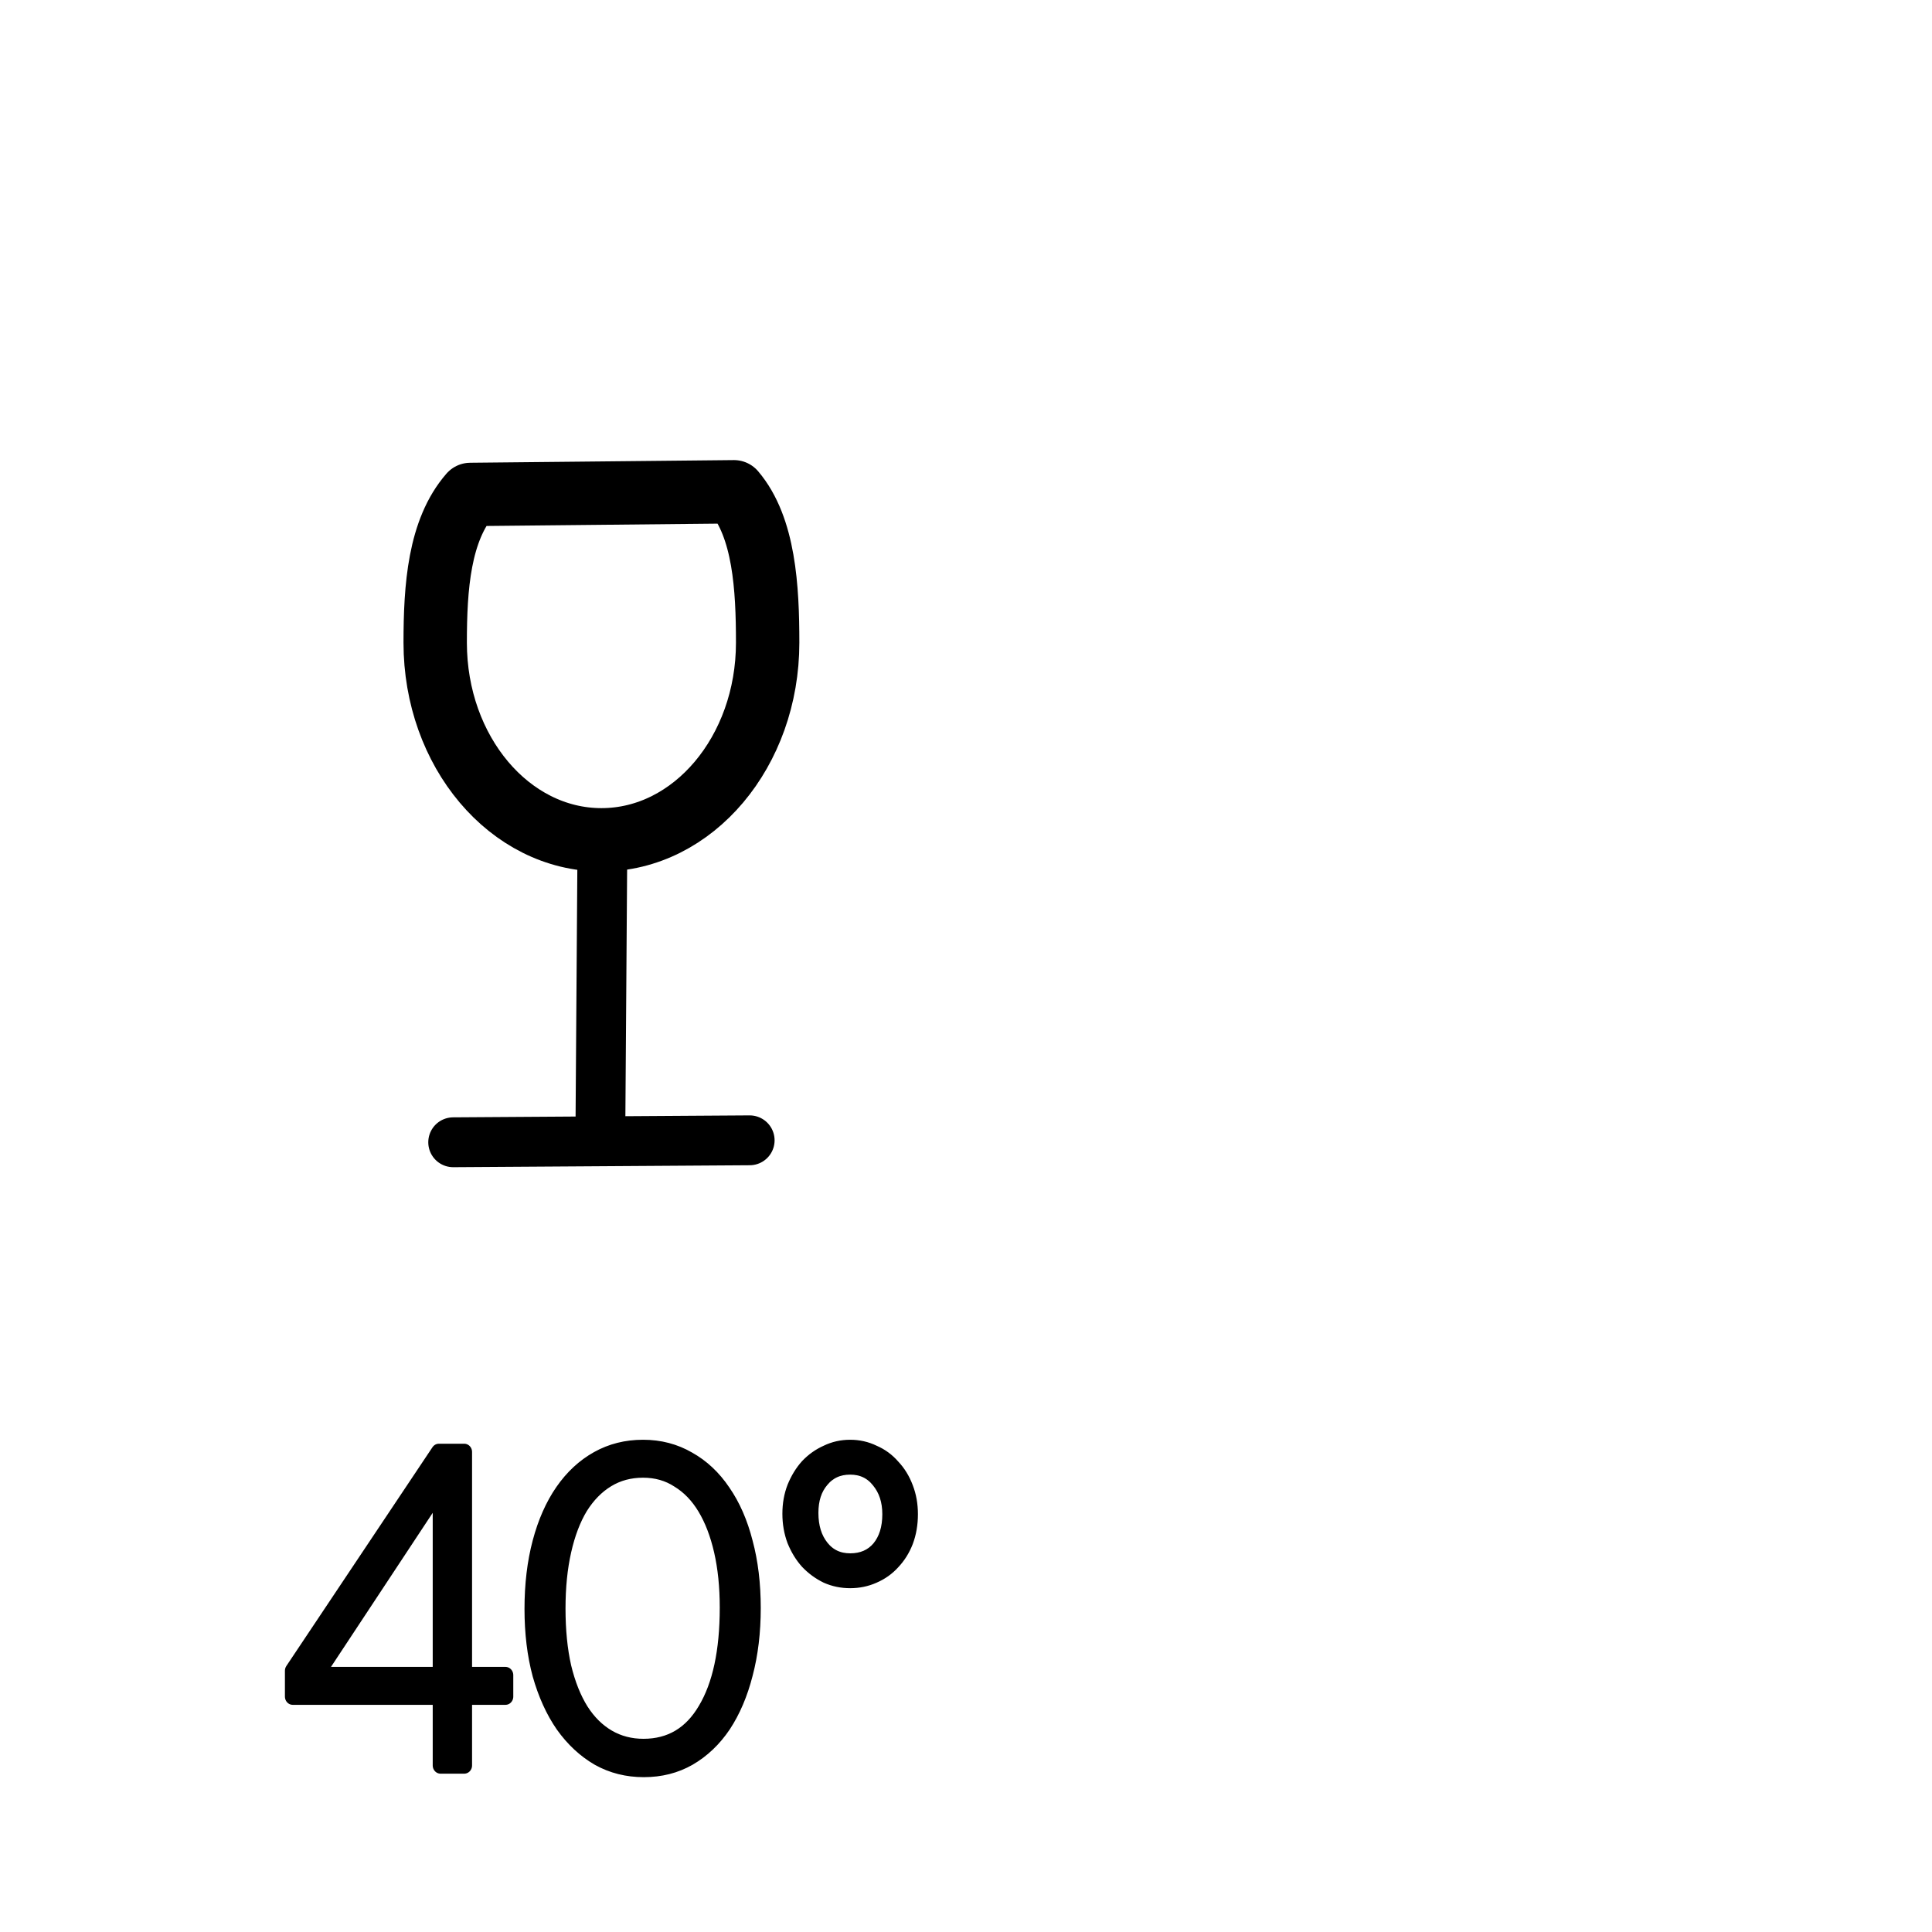
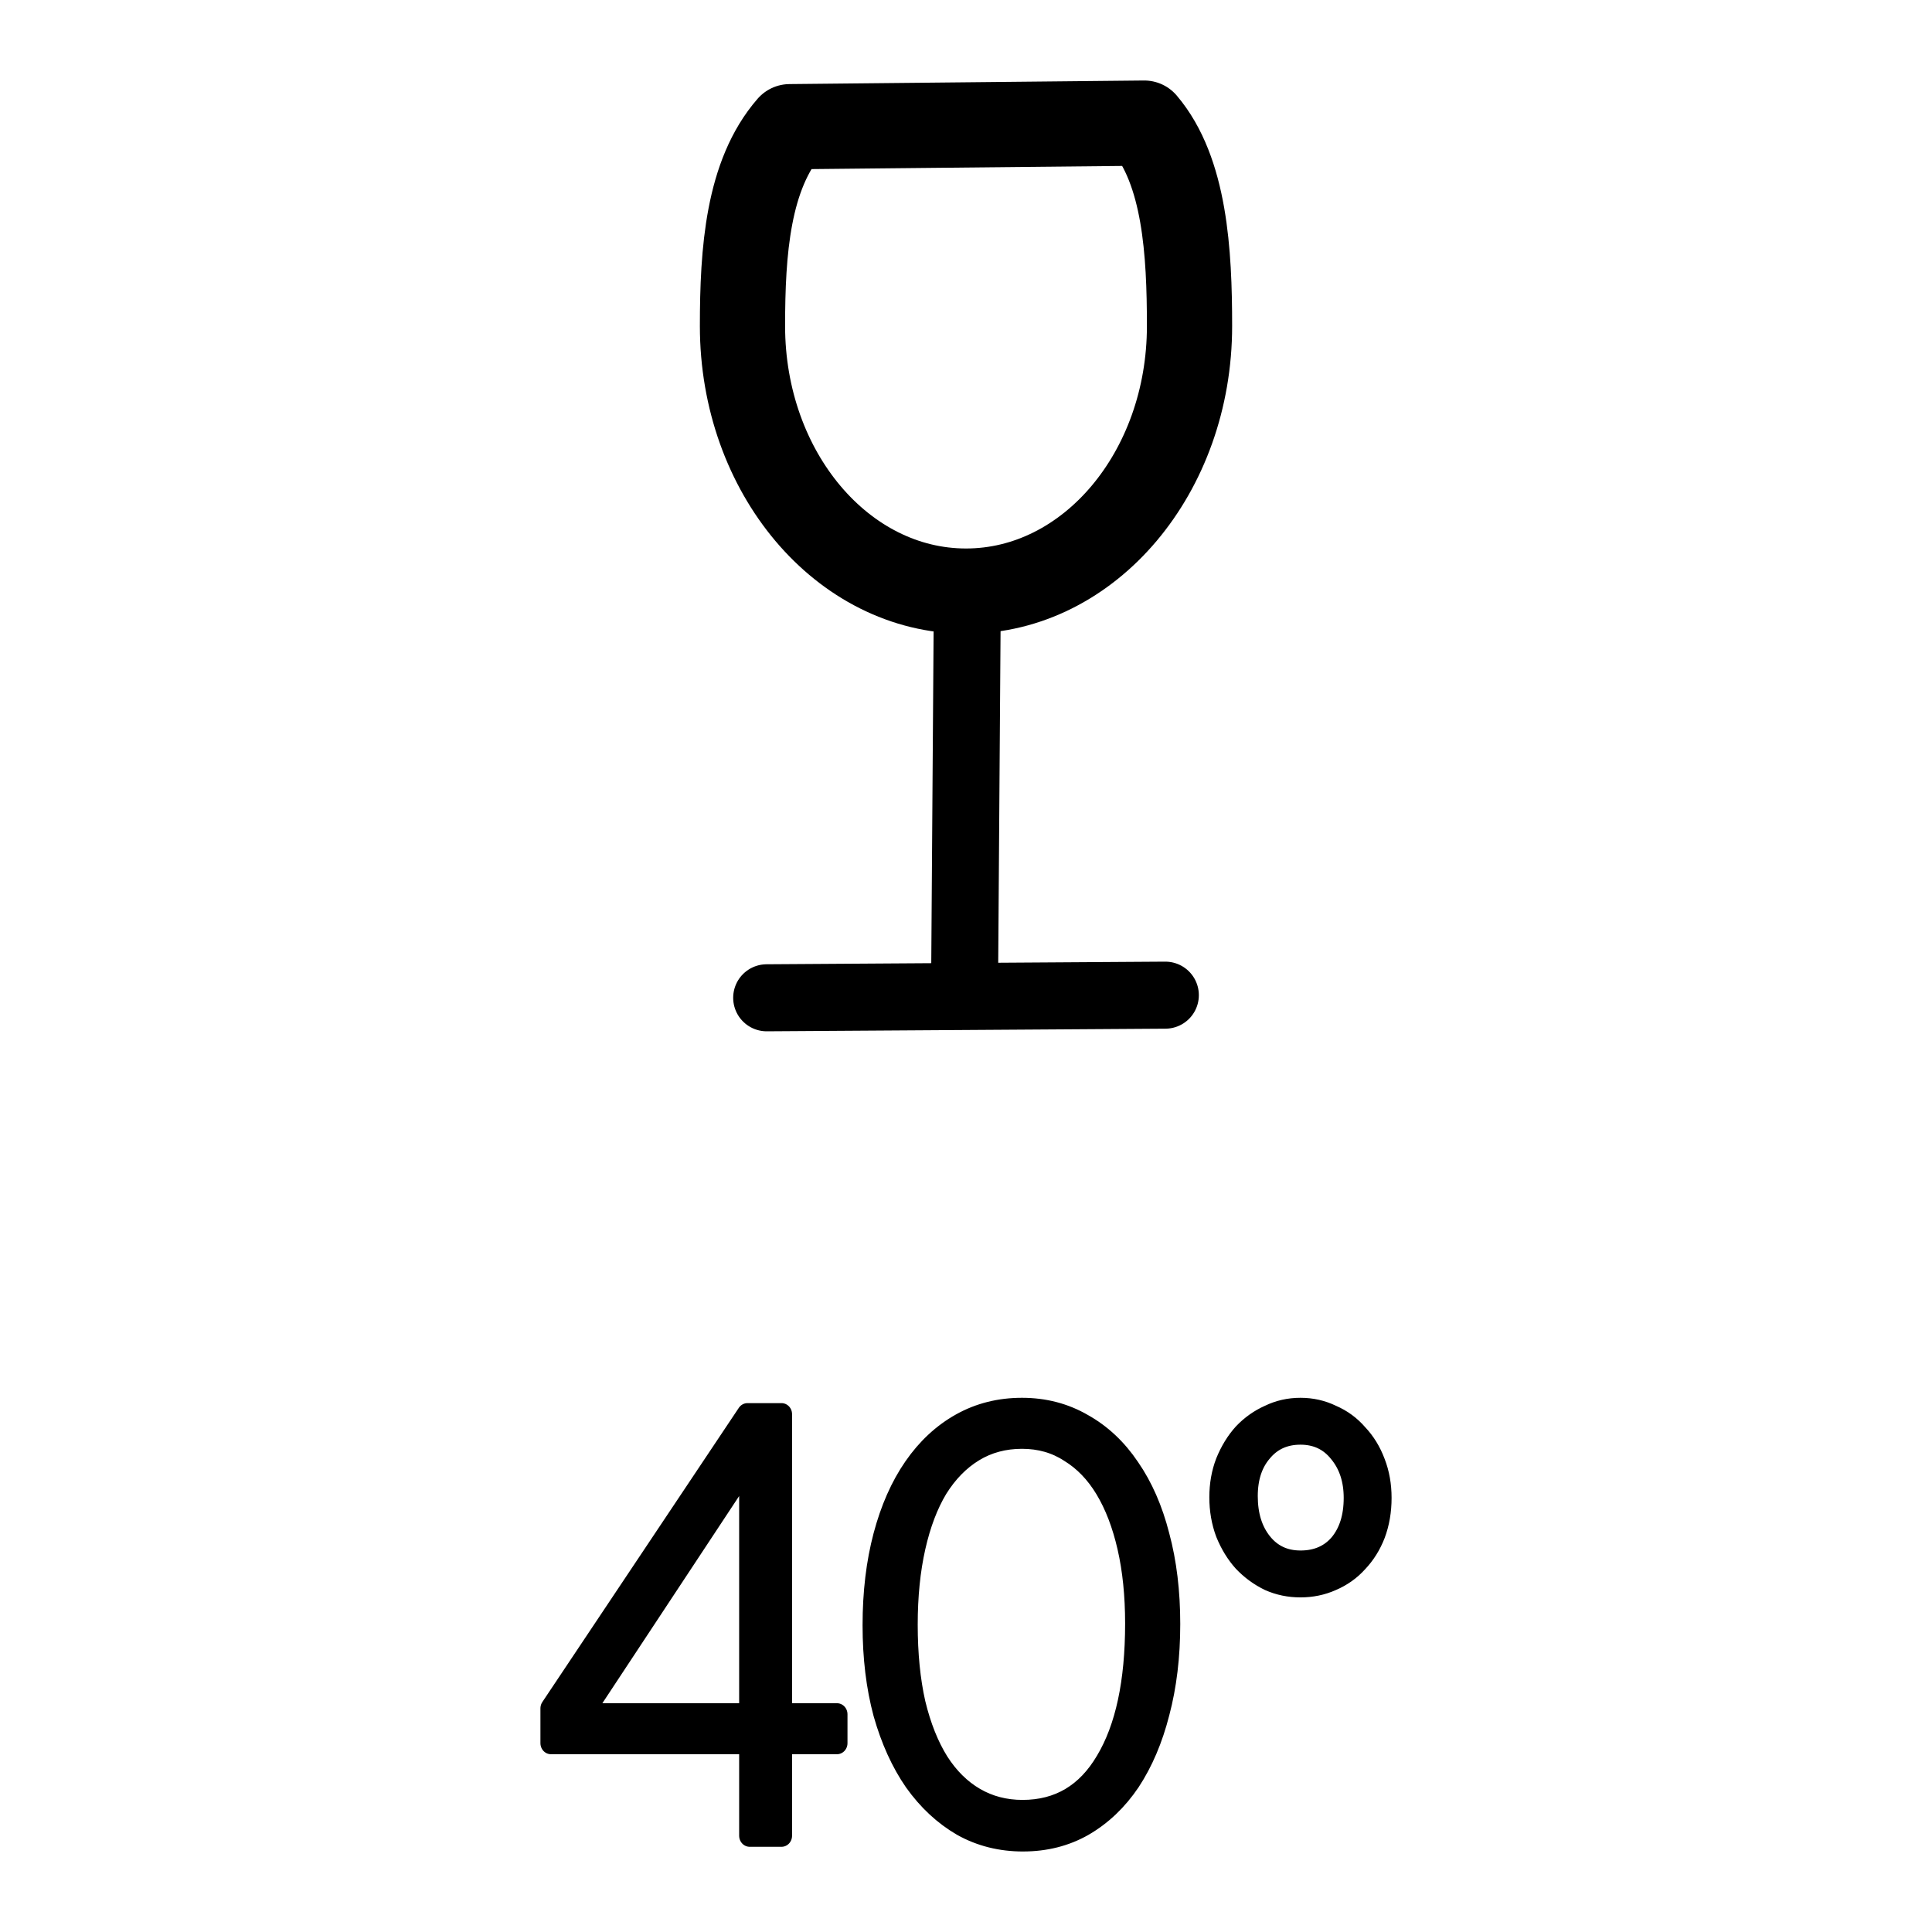
- <svg xmlns="http://www.w3.org/2000/svg" version="1.1" id="svg1" width="200" height="200" viewBox="0 0 200 200" xml:space="preserve">
+ <svg xmlns="http://www.w3.org/2000/svg" version="1.1" id="svg1" width="24" height="24" viewBox="0 0 24 24" xml:space="preserve">
  <defs id="defs1" />
-   <g id="g1">
+   <g id="g1" transform="matrix(0.1613563,0,0,0.1613563,1.954163,-6.685088)">
    <path style="font-size:44.229px;line-height:0;font-family:Bosch;-inkscape-font-specification:Bosch;letter-spacing:-0.82px;stroke:#000000;stroke-width:1.659;stroke-linejoin:round" d="m 33.576,168.972 h 13.224 v -19.018 z m 13.224,2.167 H 31.099 v -2.609 l 15.524,-22.07 h 2.698 v 22.512 h 4.379 v 2.167 h -4.379 v 6.944 h -2.521 z m 21.56,5.086 q 4.29,0 6.59,-3.715 2.344,-3.715 2.344,-10.35 0,-3.184 -0.619,-5.75 -0.619,-2.565 -1.769,-4.379 -1.15,-1.813 -2.831,-2.786 -1.636,-1.017 -3.759,-1.017 -2.123,0 -3.804,0.973 -1.681,0.973 -2.875,2.786 -1.15,1.813 -1.769,4.423 -0.619,2.609 -0.619,5.838 0,3.317 0.619,5.927 0.663,2.609 1.858,4.423 1.194,1.769 2.875,2.698 1.681,0.929 3.759,0.929 z m 0.044,2.211 q -2.654,0 -4.821,-1.15 -2.167,-1.194 -3.759,-3.317 -1.548,-2.123 -2.433,-5.086 -0.84,-2.963 -0.84,-6.59 0,-3.671 0.84,-6.679 0.84,-3.008 2.388,-5.131 1.548,-2.123 3.715,-3.273 2.167,-1.15 4.821,-1.15 2.654,0 4.821,1.194 2.167,1.15 3.671,3.273 1.548,2.123 2.344,5.086 0.84,2.963 0.84,6.59 0,3.627 -0.84,6.634 -0.796,2.963 -2.3,5.131 -1.504,2.123 -3.671,3.317 -2.123,1.15 -4.777,1.15 z m 21.914,-20.92 q 1.946,0 3.096,-1.283 1.15,-1.327 1.15,-3.494 0,-2.079 -1.194,-3.45 -1.15,-1.371 -3.052,-1.371 -1.902,0 -3.052,1.327 -1.15,1.283 -1.15,3.361 0,2.167 1.15,3.538 1.15,1.371 3.052,1.371 z m 0,1.858 q -1.327,0 -2.477,-0.487 -1.15,-0.531 -2.035,-1.415 -0.84,-0.885 -1.371,-2.123 -0.487,-1.238 -0.487,-2.654 0,-1.415 0.487,-2.61 0.531,-1.238 1.371,-2.123 0.885,-0.885 2.035,-1.371 1.15,-0.531 2.477,-0.531 1.327,0 2.477,0.531 1.194,0.487 2.035,1.415 0.885,0.885 1.371,2.123 0.487,1.194 0.487,2.61 0,1.46 -0.487,2.698 -0.487,1.194 -1.371,2.079 -0.84,0.885 -2.035,1.371 -1.15,0.487 -2.477,0.487 z" id="text4" transform="scale(0.9744196,1.026252)" aria-label="40°" />
    <g id="g2" style="display:inline;stroke:#000000;stroke-opacity:1" transform="matrix(1.474427,0,0,1.474427,-132.3167,-60.6406)">
      <path id="path7" style="fill:none;stroke:#000000;stroke-width:4.45;stroke-linecap:round;stroke-linejoin:round;stroke-opacity:1" d="m 141.274,75.656 c 2.13,2.507 2.364,6.755 2.364,10.595 0,7.644 -5.225,13.841 -11.671,13.841 -6.446,0 -11.671,-6.197 -11.671,-13.841 0,-3.903 0.278,-7.892 2.469,-10.408 z" />
      <path style="fill:none;stroke:#000000;stroke-width:3.496;stroke-linecap:round;stroke-linejoin:round;stroke-opacity:1" d="m 132.037,100.236 -0.141,19.997" id="path8" />
      <path style="fill:none;stroke:#000000;stroke-width:3.5;stroke-linecap:round;stroke-linejoin:round;stroke-opacity:1" d="m 121.56,121.327 20.815,-0.137" id="path9" />
    </g>
  </g>
</svg>
